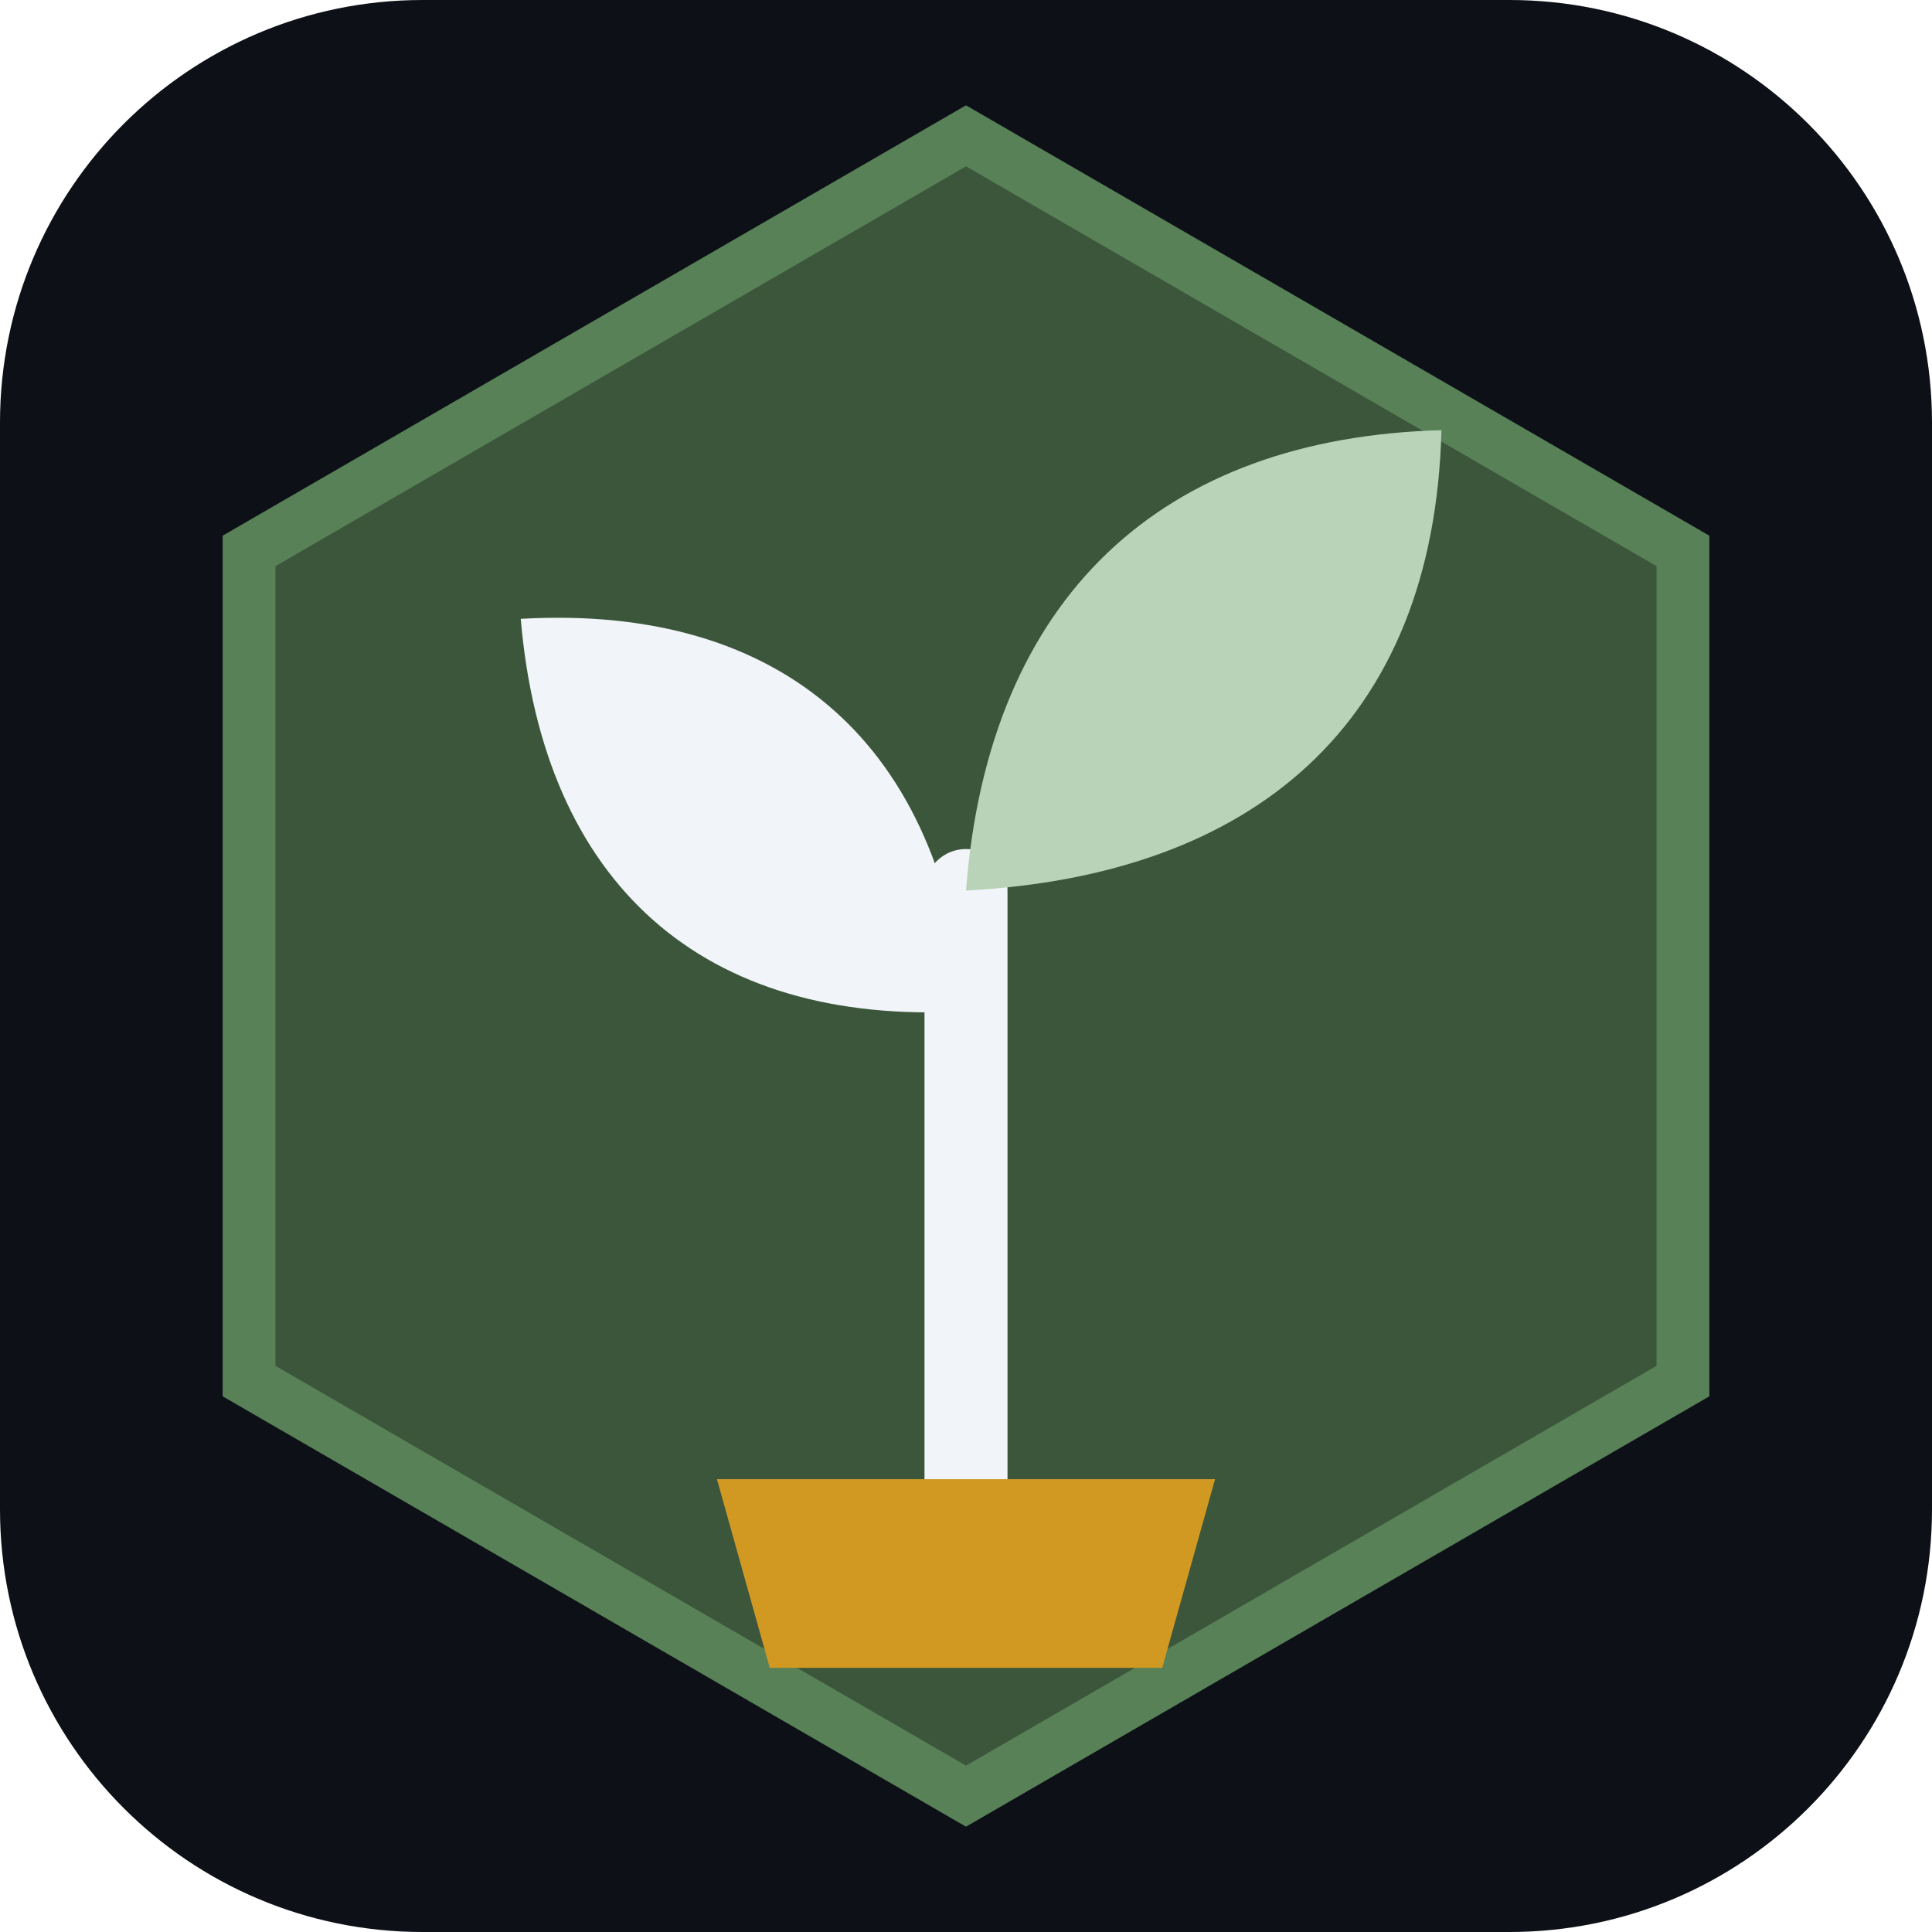
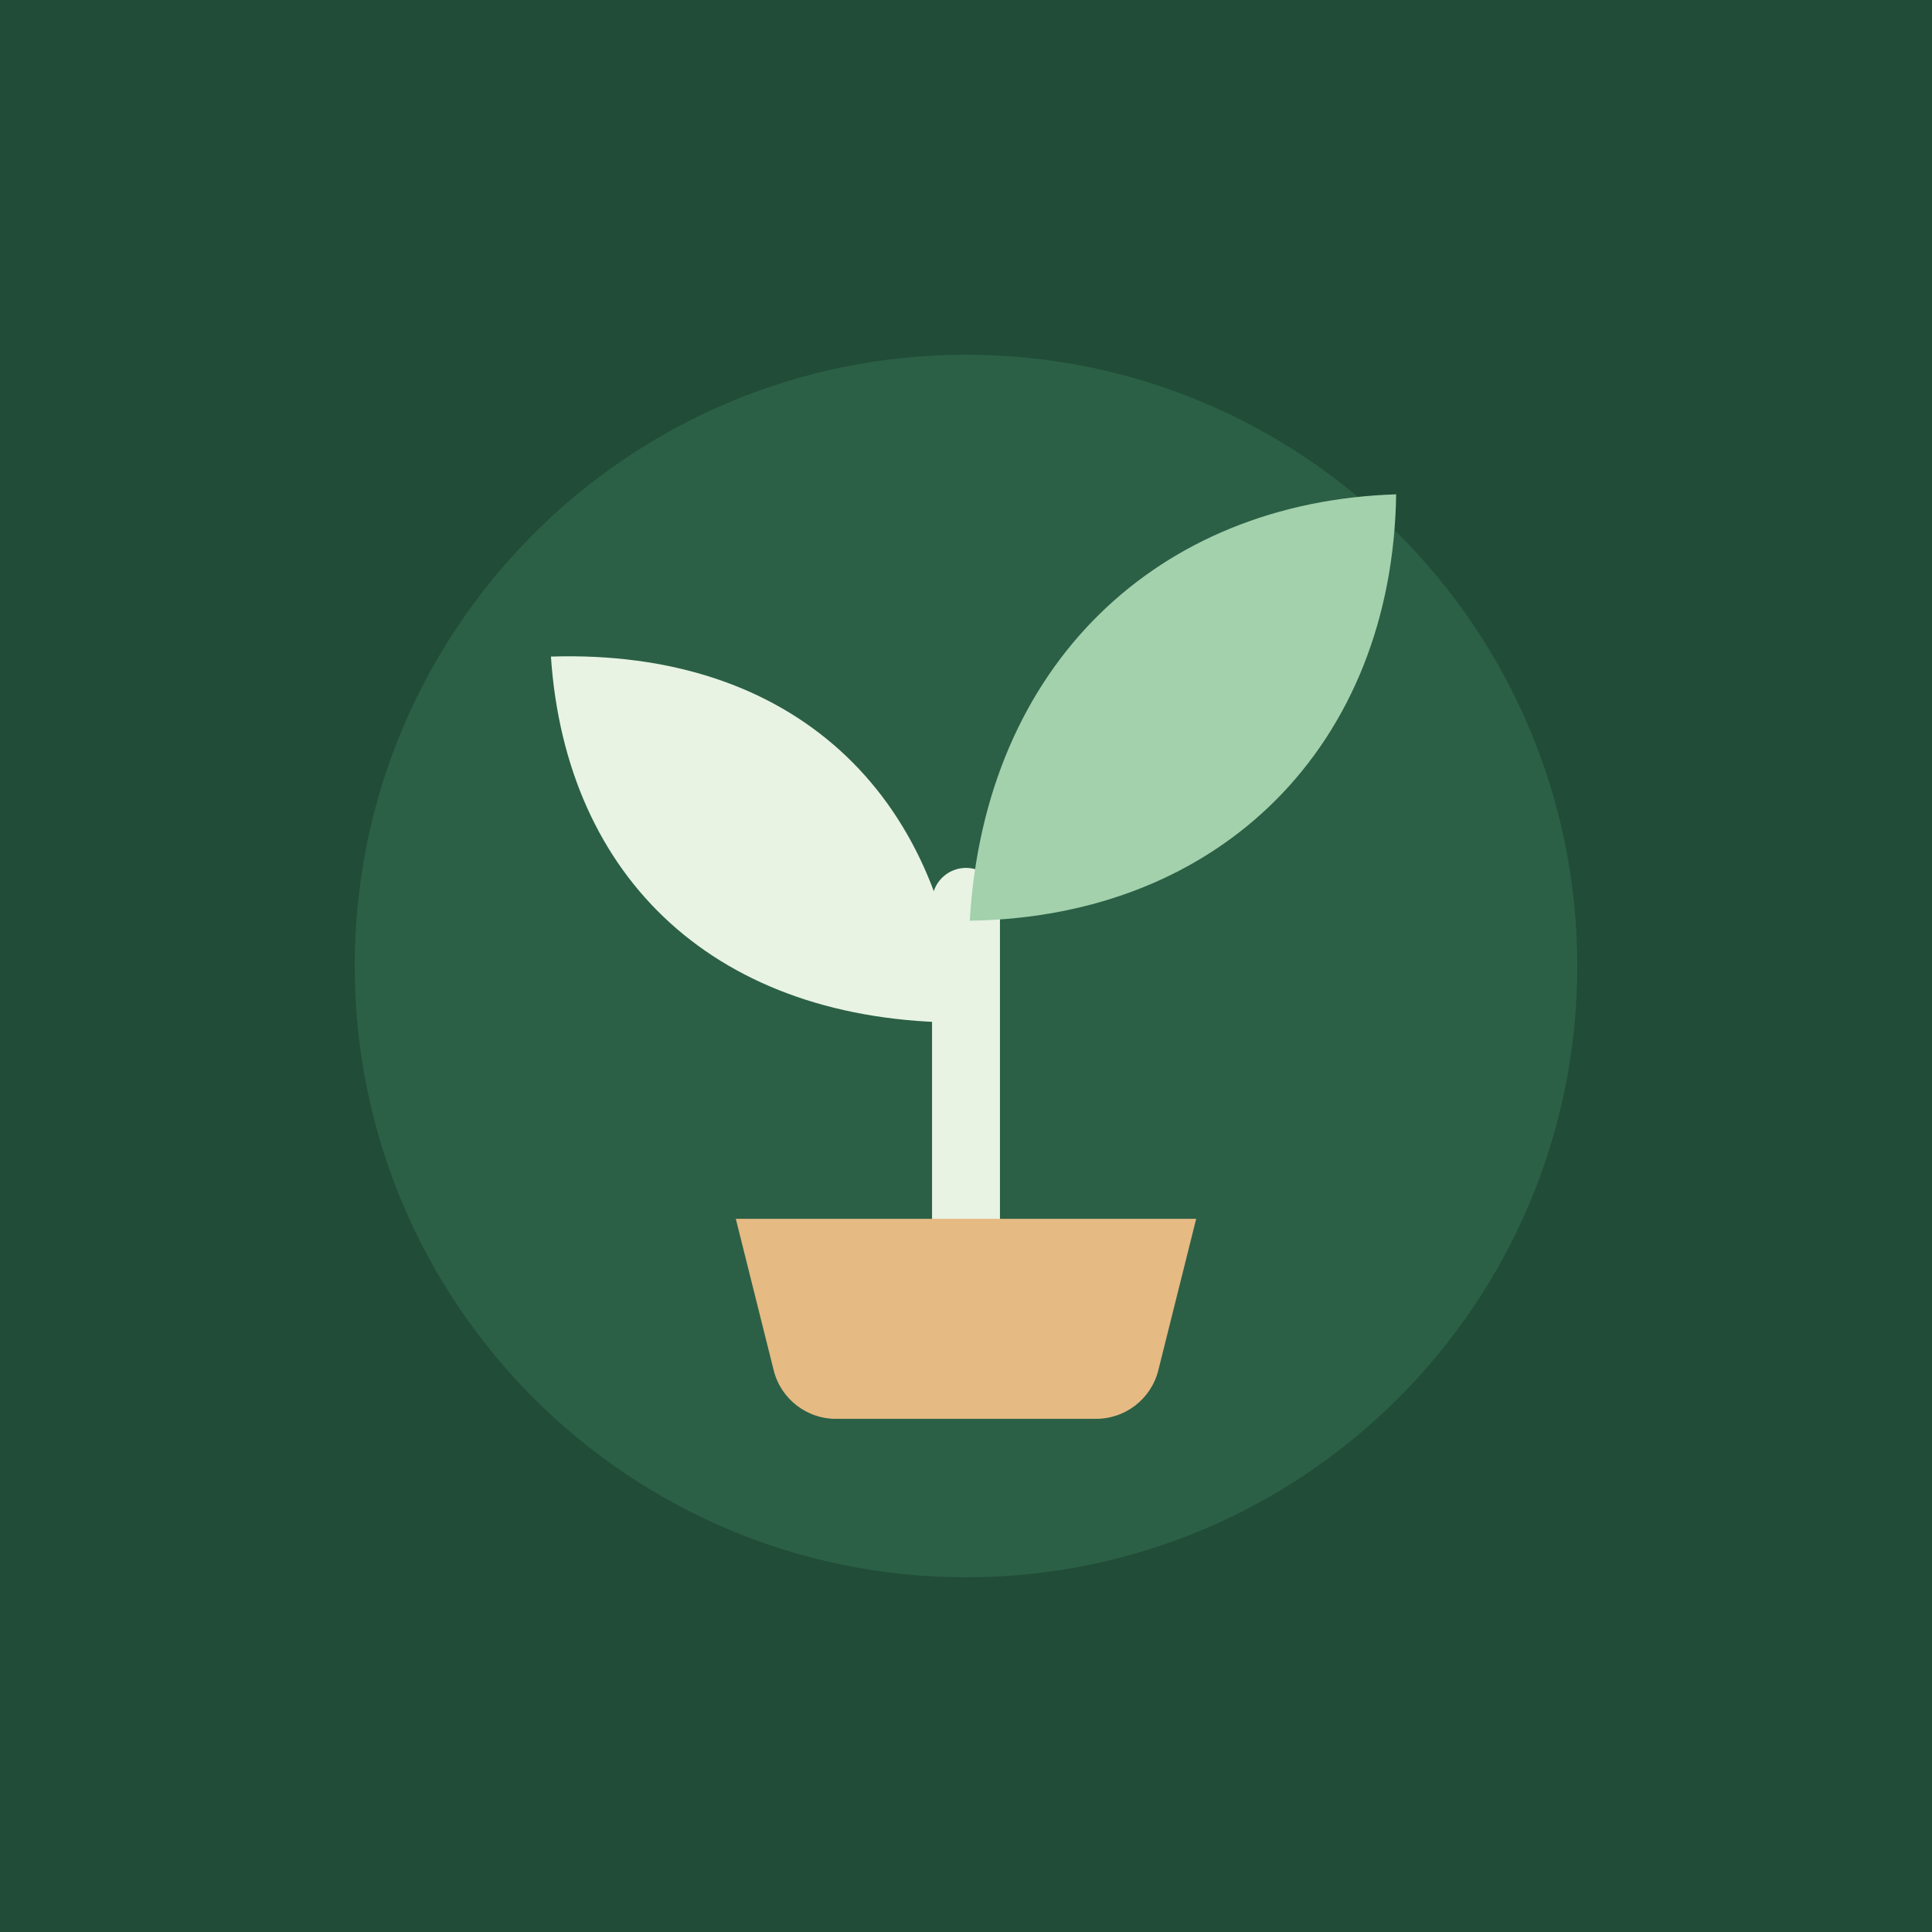
<svg xmlns="http://www.w3.org/2000/svg" viewBox="0 0 512 512">
-   <rect width="512" height="512" rx="112" fill="#0d1117" />
-   <path d="M256 36 446 146v220L256 476 66 366V146z" fill="#3b563a" />
-   <path d="M256 36 446 146v220L256 476 66 366V146z" fill="none" stroke="#588157" stroke-width="14" />
-   <path d="M256 392V236" stroke="#f1f5f9" stroke-width="22" stroke-linecap="round" />
-   <path d="M256 268c-70 4-112-34-118-104 70-4 112 34 118 104z" fill="#f1f5f9" />
-   <path d="M256 236c6-78 52-120 126-122-2 78-50 118-126 122z" fill="#b9d3b8" />
-   <path d="M190 392h132l-14 50H204z" fill="#d29922" />
+   <path fill="#214c37" d="M0 0h512v512H0z" />
+   <circle cx="256" cy="256" r="162" fill="#2b6046" />
+   <path d="M256 336v-97" stroke="#e8f3e3" stroke-width="18" stroke-linecap="round" />
+   <path d="M255 271c-65 0-105-38-109-97 64-2 104 36 109 97z" fill="#e8f3e3" />
+   <path d="M257 244c4-68 50-111 113-113-1 66-46 112-113 113z" fill="#a3d1ac" />
+   <path d="M195 323h122l-10 40a17 17 0 0 1-17 13h-68a17 17 0 0 1-17-13z" fill="#e6ba83" />
</svg>
